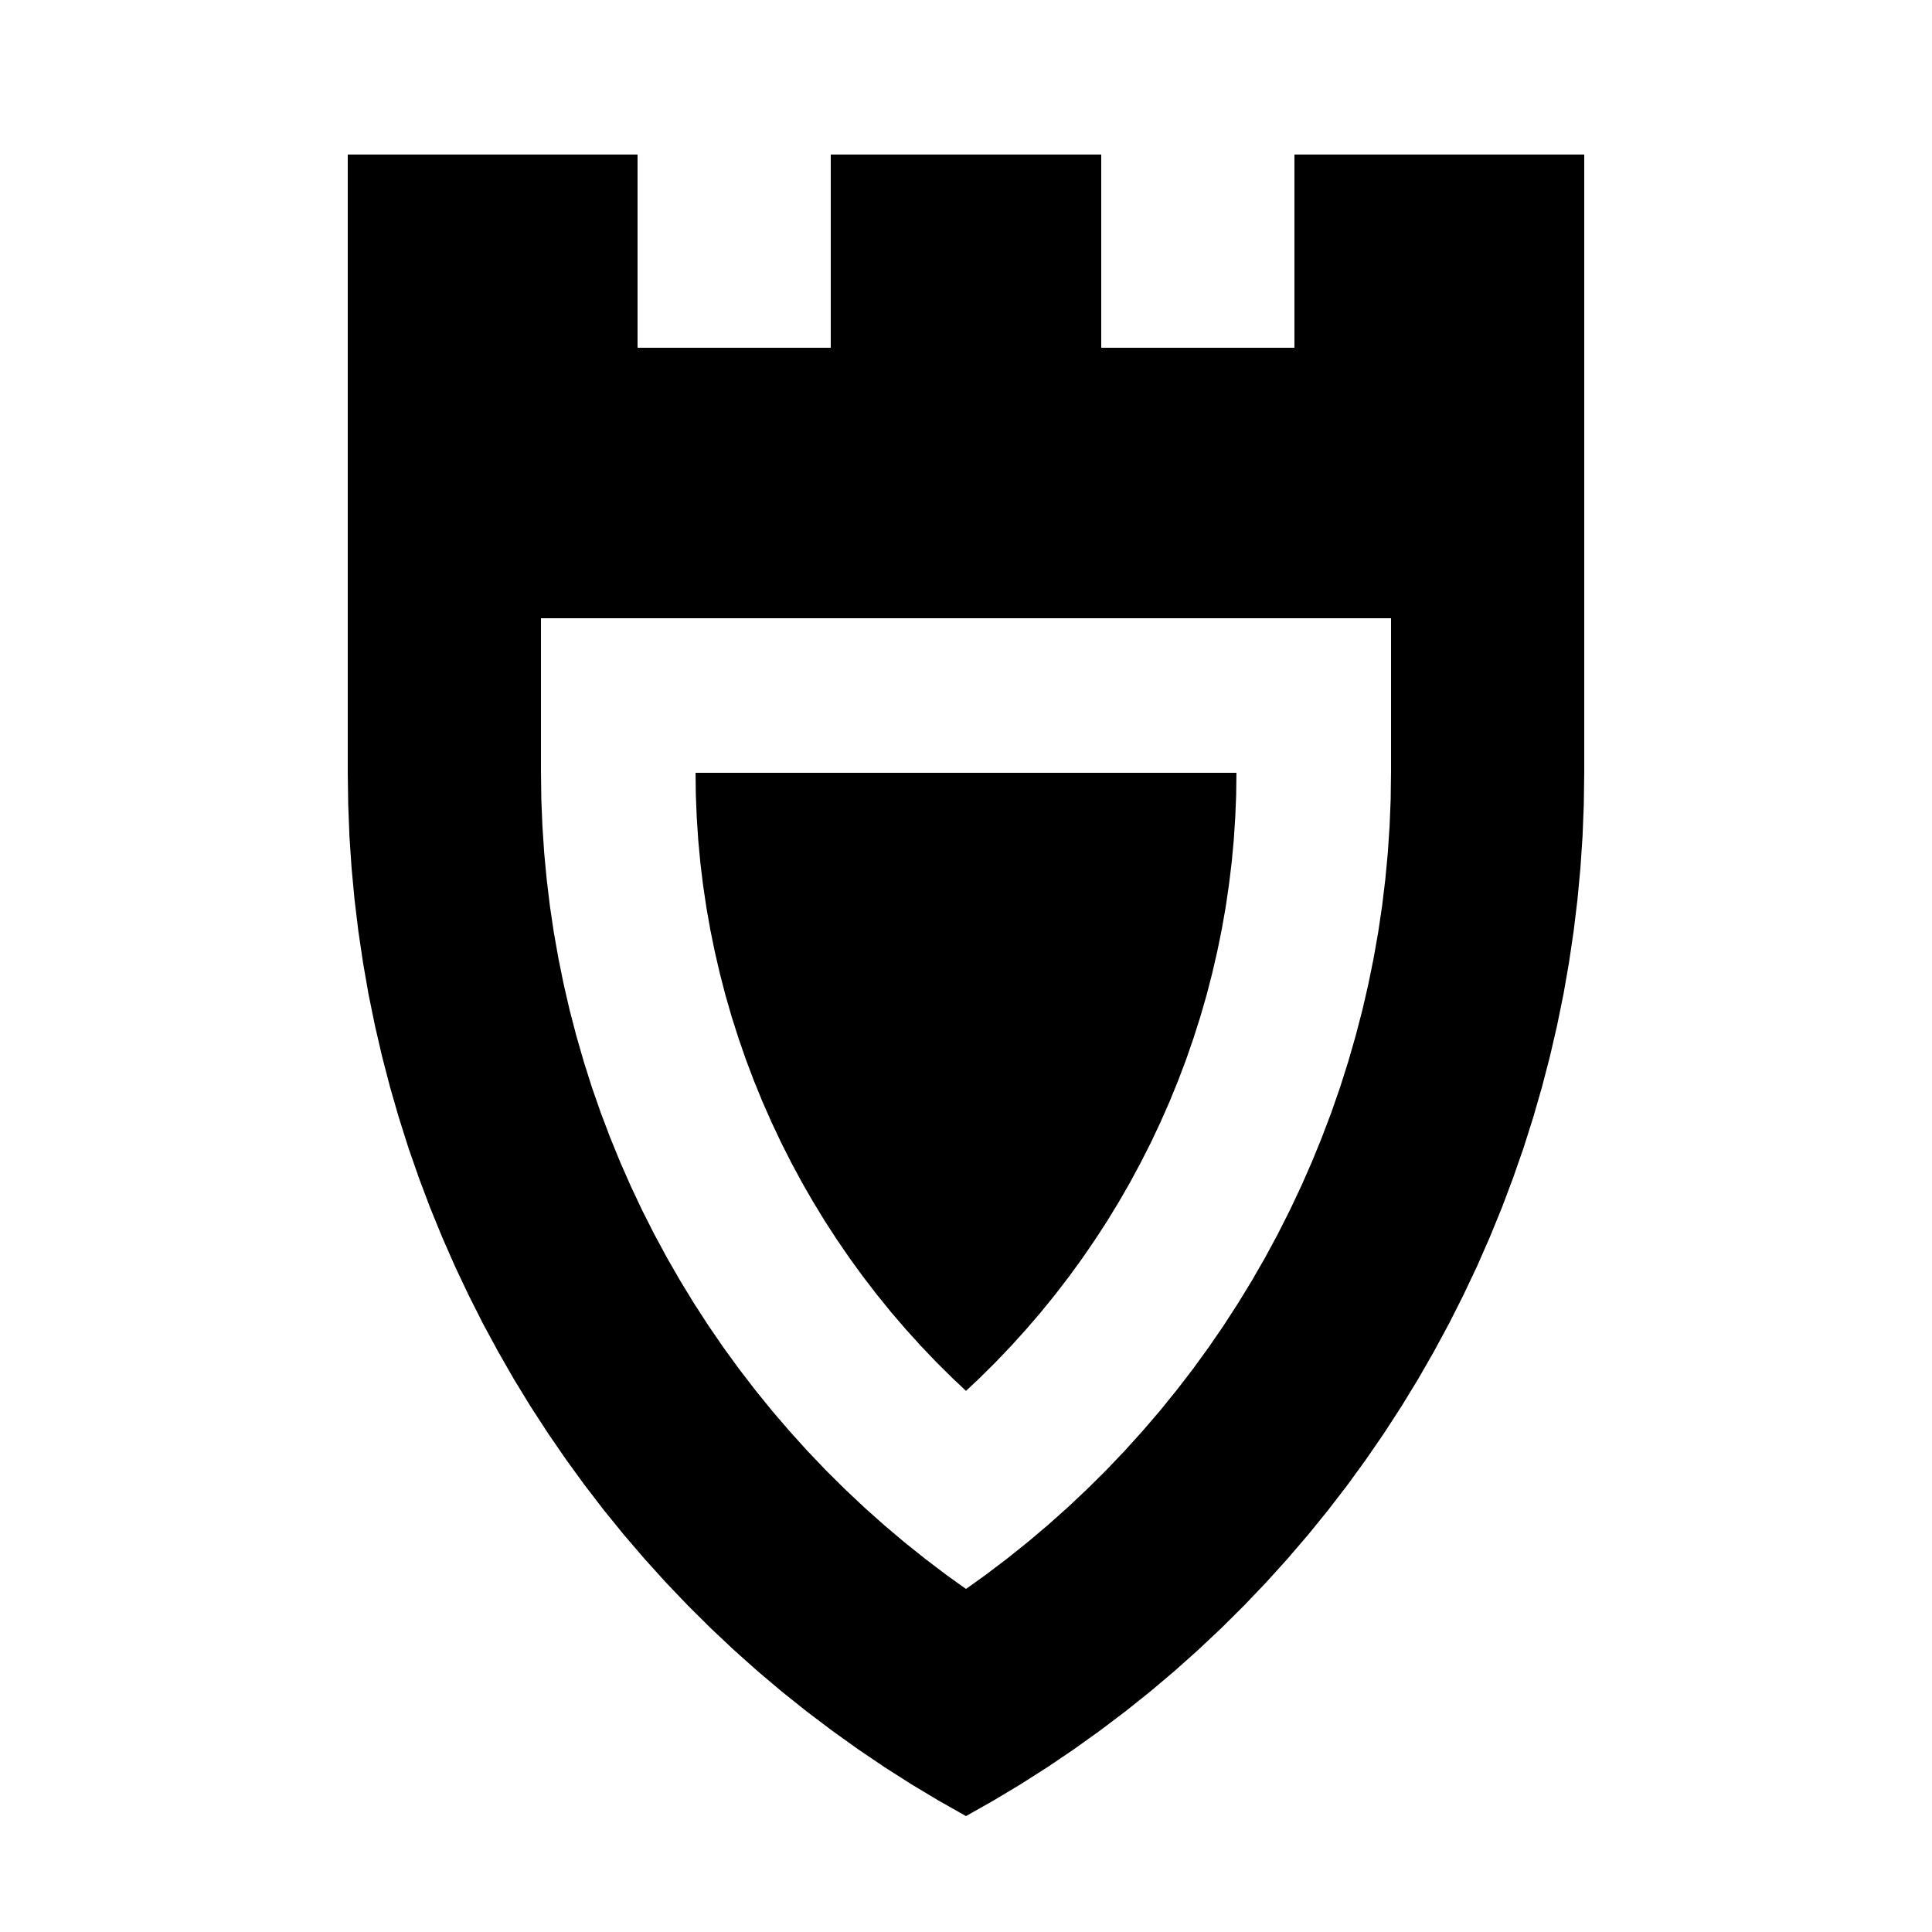
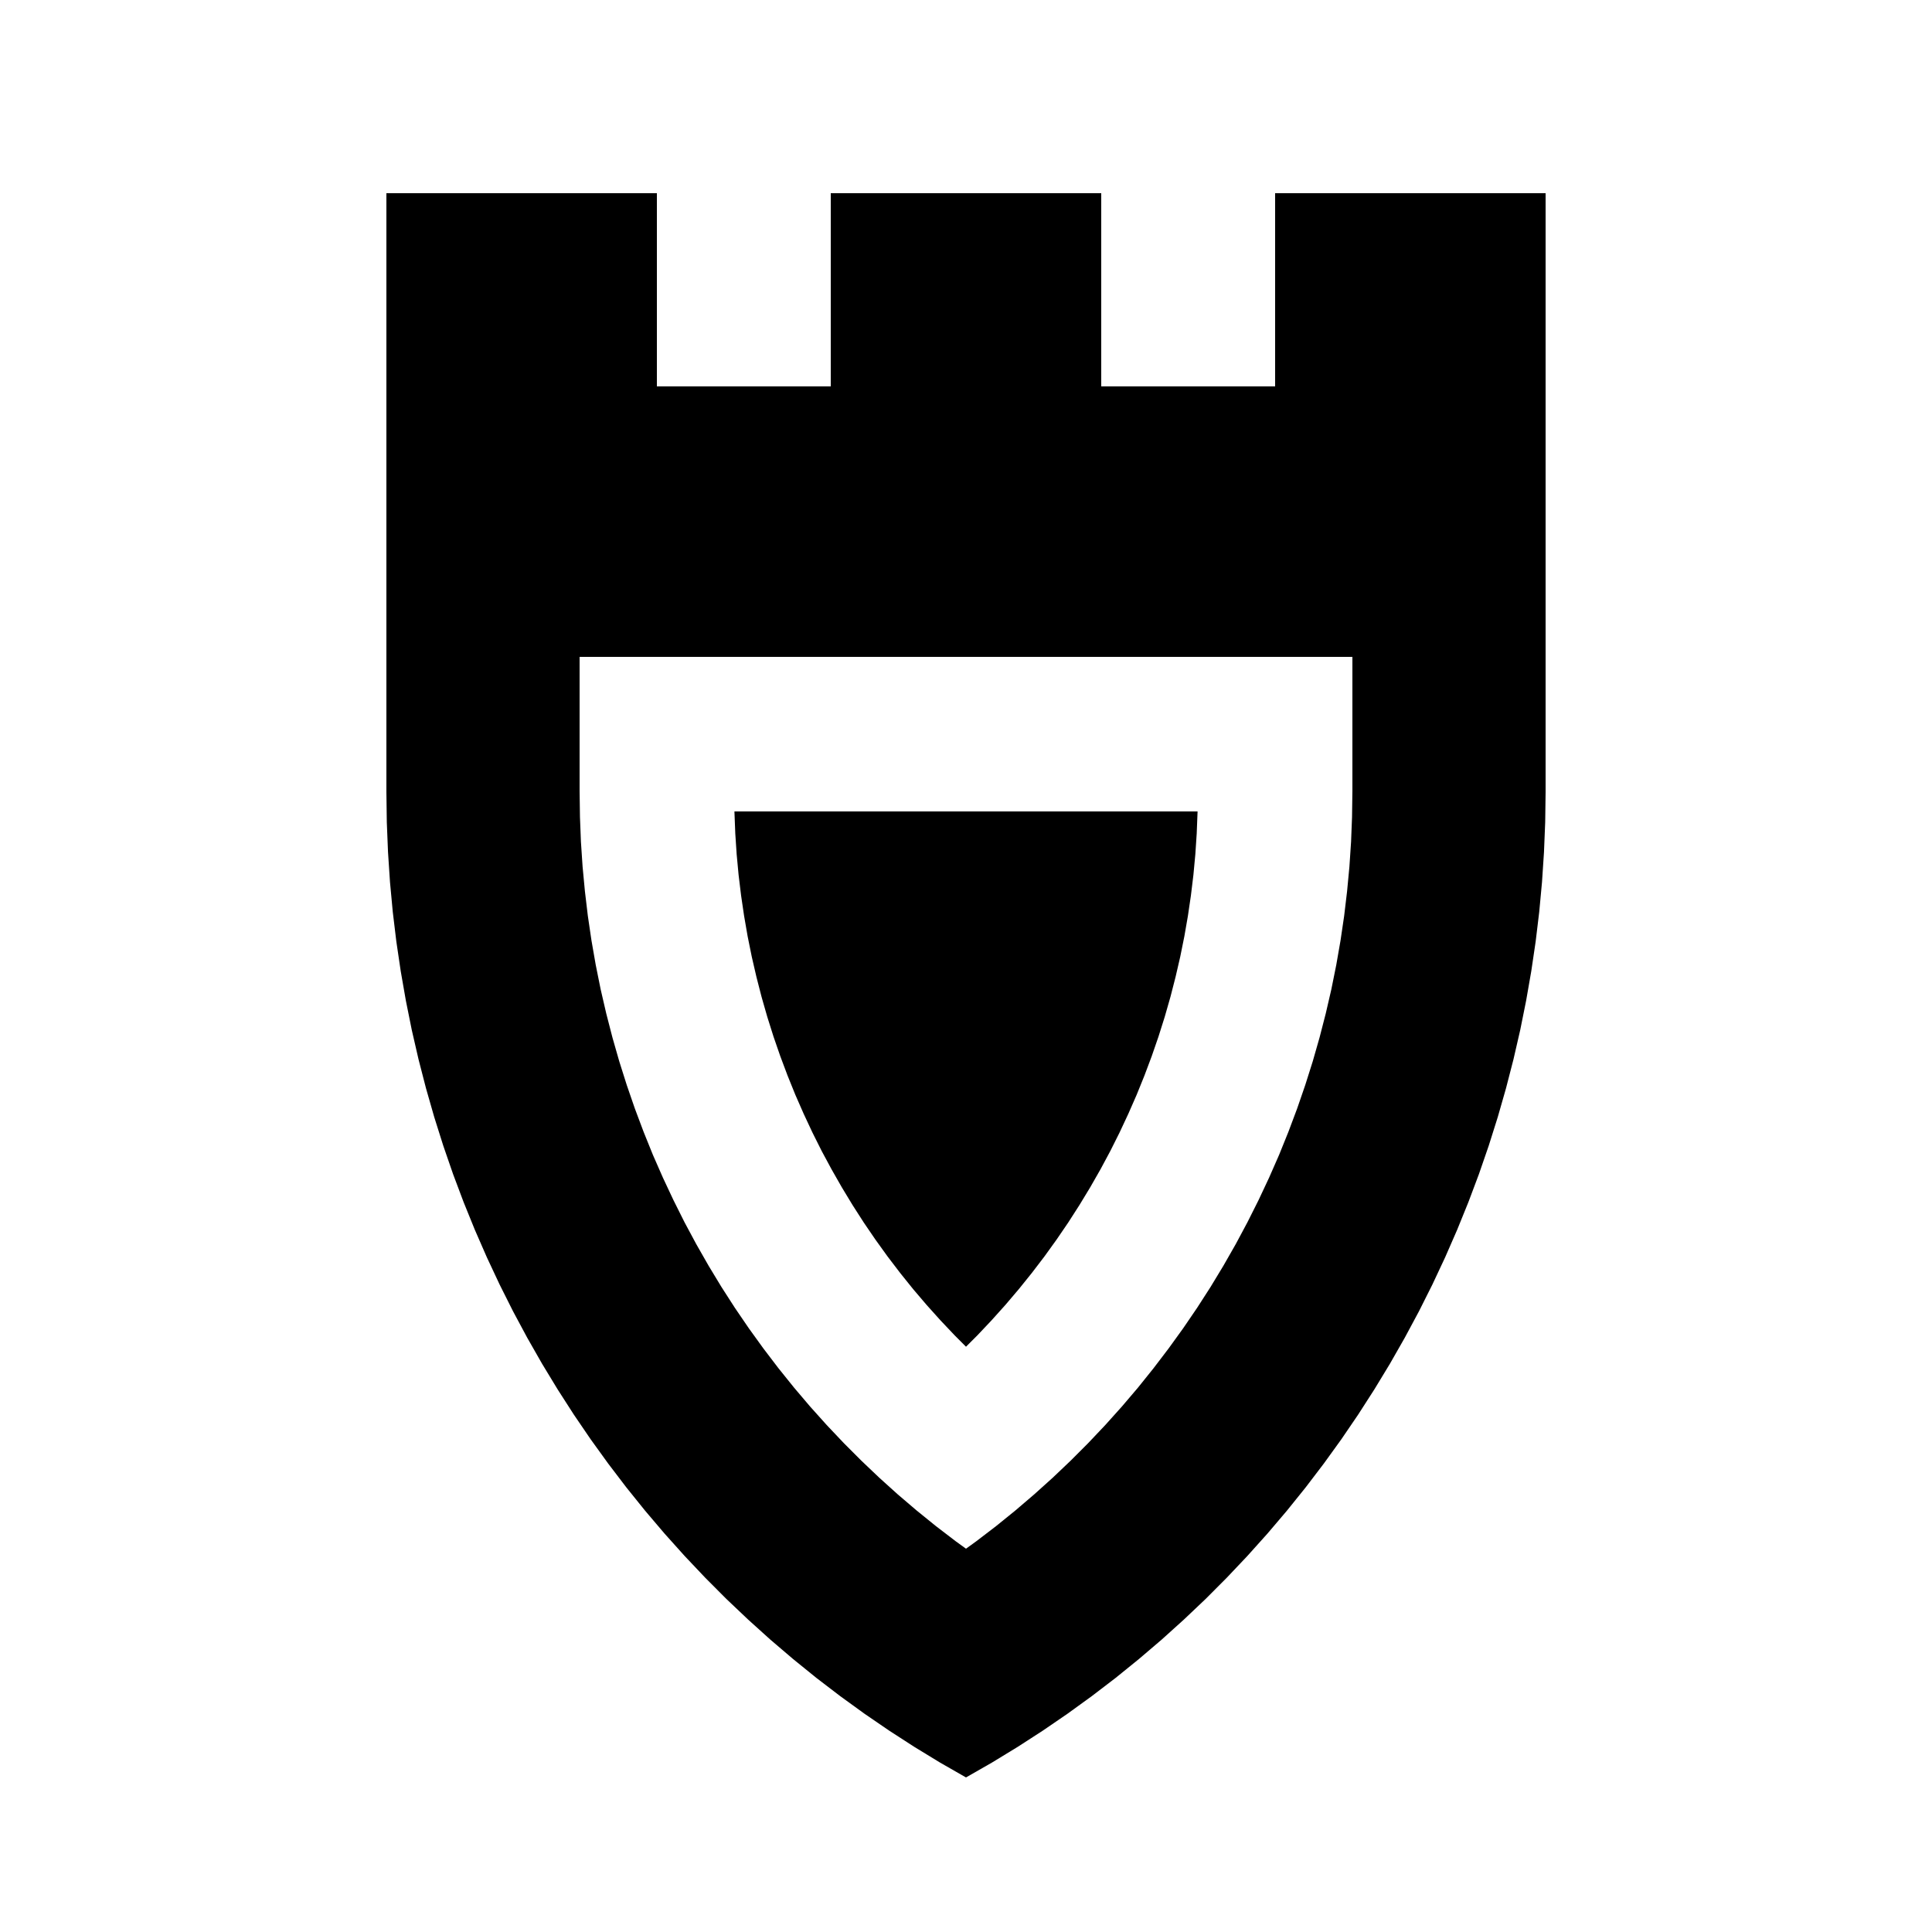
<svg xmlns="http://www.w3.org/2000/svg" width="480" height="480" viewBox="0 0 480 480">
-   <path fill="#000" fill-rule="evenodd" d="M158.4 86.4 L206.4 86.4 L206.4 38.4 L273.6 38.4 L273.6 86.4 L321.6 86.4 L321.6 38.4 L393.6 38.4 L393.6 192.0 L393.49 199.9 L393.18 207.8 L392.65 215.69 L391.91 223.56 L390.96 231.4 L389.8 239.22 L388.44 247.01 L386.86 254.75 L385.08 262.45 L383.09 270.1 L380.9 277.69 L378.51 285.23 L375.91 292.69 L373.12 300.09 L370.13 307.4 L366.95 314.64 L363.57 321.78 L360.01 328.84 L356.25 335.79 L352.32 342.65 L348.2 349.39 L343.9 356.02 L339.42 362.54 L334.78 368.93 L329.96 375.2 L324.98 381.33 L319.83 387.33 L314.53 393.19 L309.07 398.91 L303.46 404.48 L297.7 409.9 L291.81 415.16 L285.77 420.26 L279.6 425.19 L273.29 429.96 L266.87 434.56 L260.32 438.99 L253.66 443.24 L246.88 447.31 L240.0 451.2 L233.12 447.31 L226.34 443.24 L219.68 438.99 L213.13 434.56 L206.71 429.96 L200.4 425.19 L194.23 420.26 L188.19 415.16 L182.3 409.9 L176.54 404.48 L170.93 398.91 L165.47 393.19 L160.17 387.33 L155.02 381.33 L150.04 375.2 L145.22 368.93 L140.58 362.54 L136.1 356.02 L131.8 349.39 L127.68 342.65 L123.75 335.79 L119.99 328.84 L116.43 321.78 L113.05 314.64 L109.87 307.4 L106.88 300.09 L104.09 292.69 L101.49 285.23 L99.1 277.69 L96.91 270.1 L94.92 262.45 L93.14 254.75 L91.56 247.01 L90.2 239.22 L89.04 231.4 L88.09 223.56 L87.35 215.69 L86.82 207.8 L86.51 199.9 L86.4 192.0 L86.4 38.4 L158.4 38.4 Z M345.6 153.6 L345.6 191.68 L345.51 198.62 L345.24 205.23 L344.8 211.84 L344.18 218.43 L343.39 225.0 L342.42 231.55 L341.27 238.07 L339.95 244.56 L338.46 251.01 L336.79 257.41 L334.96 263.77 L332.96 270.08 L330.78 276.34 L328.44 282.53 L325.94 288.66 L323.27 294.72 L320.45 300.7 L317.46 306.61 L314.32 312.44 L311.02 318.17 L307.57 323.82 L303.97 329.38 L300.22 334.84 L296.33 340.19 L292.29 345.44 L288.12 350.58 L283.81 355.6 L279.37 360.51 L274.8 365.3 L270.1 369.96 L265.28 374.5 L260.34 378.9 L255.28 383.18 L250.11 387.31 L244.83 391.31 L240.0 394.77 L235.16 391.31 L229.89 387.31 L224.72 383.18 L219.66 378.9 L214.72 374.5 L209.9 369.96 L205.2 365.3 L200.63 360.51 L196.19 355.6 L191.88 350.58 L187.71 345.44 L183.67 340.19 L179.78 334.84 L176.03 329.38 L172.43 323.82 L168.98 318.17 L165.68 312.43 L162.54 306.61 L159.55 300.7 L156.73 294.72 L154.06 288.66 L151.56 282.53 L149.22 276.34 L147.04 270.08 L145.04 263.77 L143.21 257.41 L141.54 251.01 L140.05 244.56 L138.73 238.07 L137.58 231.55 L136.61 225.0 L135.82 218.43 L135.2 211.84 L134.76 205.23 L134.49 198.62 L134.4 191.68 L134.4 153.6 Z M307.19 192.0 L307.12 197.59 L306.89 203.18 L306.52 208.76 L306.0 214.33 L305.32 219.88 L304.51 225.41 L303.54 230.92 L302.42 236.4 L301.16 241.85 L299.76 247.27 L298.21 252.63 L296.51 257.97 L294.68 263.25 L292.7 268.48 L290.59 273.66 L288.33 278.78 L285.95 283.84 L283.42 288.82 L280.77 293.75 L277.98 298.6 L275.07 303.37 L272.02 308.06 L268.86 312.67 L265.57 317.19 L262.16 321.63 L258.64 325.97 L254.99 330.22 L251.24 334.36 L247.38 338.41 L243.41 342.35 L240.0 345.56 L236.59 342.35 L232.62 338.41 L228.76 334.36 L225.01 330.22 L221.36 325.97 L217.84 321.63 L214.43 317.19 L211.14 312.67 L207.98 308.06 L204.93 303.37 L202.02 298.6 L199.23 293.75 L196.58 288.83 L194.05 283.83 L191.67 278.78 L189.41 273.66 L187.3 268.48 L185.32 263.25 L183.49 257.97 L181.79 252.64 L180.24 247.26 L178.84 241.85 L177.58 236.4 L176.46 230.92 L175.49 225.41 L174.67 219.88 L174.0 214.33 L173.48 208.76 L173.11 203.18 L172.88 197.59 L172.81 192.0 Z" />
+   <path fill="#000" fill-rule="evenodd" d="M163.2 96.0 L206.4 96.0 L206.4 48.0 L273.6 48.0 L273.6 96.0 L316.8 96.0 L316.8 48.0 L384.0 48.0 L384.0 196.8 L383.9 204.25 L383.6 211.69 L383.11 219.12 L382.42 226.53 L381.53 233.92 L380.44 241.29 L379.16 248.62 L377.69 255.92 L376.02 263.18 L374.16 270.39 L372.11 277.55 L369.87 284.65 L367.44 291.69 L364.82 298.66 L362.02 305.56 L359.04 312.38 L355.88 319.12 L352.54 325.78 L349.02 332.34 L345.33 338.81 L341.47 345.17 L337.44 351.44 L333.25 357.59 L328.89 363.63 L324.38 369.55 L319.71 375.35 L314.89 381.02 L309.91 386.57 L304.8 391.97 L299.54 397.25 L294.14 402.37 L288.61 407.36 L282.95 412.19 L277.16 416.88 L271.25 421.4 L265.22 425.77 L259.07 429.98 L252.82 434.02 L246.46 437.9 L240.0 441.6 L233.54 437.9 L227.18 434.02 L220.93 429.98 L214.78 425.77 L208.75 421.4 L202.84 416.88 L197.05 412.19 L191.39 407.36 L185.86 402.37 L180.46 397.25 L175.2 391.97 L170.09 386.57 L165.11 381.02 L160.29 375.35 L155.62 369.55 L151.11 363.63 L146.75 357.59 L142.56 351.44 L138.53 345.17 L134.67 338.81 L130.98 332.34 L127.46 325.78 L124.12 319.12 L120.96 312.38 L117.98 305.56 L115.18 298.66 L112.56 291.69 L110.13 284.65 L107.89 277.55 L105.84 270.39 L103.98 263.18 L102.31 255.92 L100.84 248.62 L99.56 241.29 L98.47 233.92 L97.58 226.53 L96.89 219.12 L96.4 211.69 L96.1 204.25 L96.0 196.8 L96.0 48.0 L163.2 48.0 Z M336.0 163.2 L336.0 196.48 L335.91 202.97 L335.67 209.13 L335.26 215.29 L334.68 221.43 L333.95 227.56 L333.05 233.66 L331.99 239.74 L330.77 245.79 L329.38 251.8 L327.84 257.77 L326.14 263.71 L324.28 269.59 L322.27 275.42 L320.1 281.2 L317.79 286.92 L315.31 292.57 L312.69 298.15 L309.92 303.67 L307.01 309.11 L303.95 314.47 L300.76 319.74 L297.42 324.93 L293.94 330.03 L290.33 335.03 L286.59 339.94 L282.73 344.75 L278.73 349.45 L274.61 354.04 L270.37 358.52 L266.01 362.89 L261.54 367.14 L256.95 371.27 L252.26 375.28 L247.47 379.16 L242.57 382.91 L240.0 384.77 L237.43 382.91 L232.53 379.16 L227.74 375.28 L223.04 371.27 L218.46 367.14 L213.99 362.89 L209.63 358.52 L205.39 354.04 L201.27 349.45 L197.28 344.75 L193.41 339.94 L189.67 335.03 L186.06 330.03 L182.58 324.93 L179.24 319.74 L176.05 314.47 L172.99 309.11 L170.07 303.67 L167.31 298.15 L164.69 292.57 L162.21 286.92 L159.9 281.2 L157.73 275.42 L155.72 269.59 L153.86 263.71 L152.16 257.77 L150.62 251.8 L149.23 245.79 L148.01 239.74 L146.95 233.66 L146.05 227.56 L145.32 221.43 L144.74 215.29 L144.33 209.13 L144.09 202.97 L144.0 196.48 L144.0 163.2 Z M297.53 201.6 L297.52 201.95 L297.32 207.09 L296.98 212.23 L296.5 217.36 L295.88 222.47 L295.13 227.57 L294.25 232.63 L293.23 237.68 L292.07 242.7 L290.79 247.68 L289.37 252.64 L287.82 257.55 L286.14 262.41 L284.33 267.23 L282.4 272.0 L280.33 276.72 L278.15 281.38 L275.84 285.99 L273.41 290.52 L270.85 295.0 L268.18 299.4 L265.4 303.73 L262.5 307.98 L259.49 312.16 L256.36 316.26 L253.14 320.26 L249.8 324.19 L246.36 328.02 L242.83 331.76 L240.0 334.59 L237.18 331.76 L233.64 328.02 L230.2 324.19 L226.86 320.27 L223.63 316.25 L220.51 312.16 L217.5 307.98 L214.6 303.73 L211.82 299.4 L209.15 294.99 L206.6 290.52 L204.16 285.99 L201.85 281.38 L199.67 276.72 L197.6 272.0 L195.67 267.23 L193.86 262.41 L192.18 257.55 L190.63 252.64 L189.21 247.68 L187.93 242.7 L186.77 237.68 L185.75 232.64 L184.87 227.56 L184.12 222.47 L183.5 217.36 L183.02 212.23 L182.68 207.09 L182.48 201.95 L182.47 201.6 Z" />
</svg>
